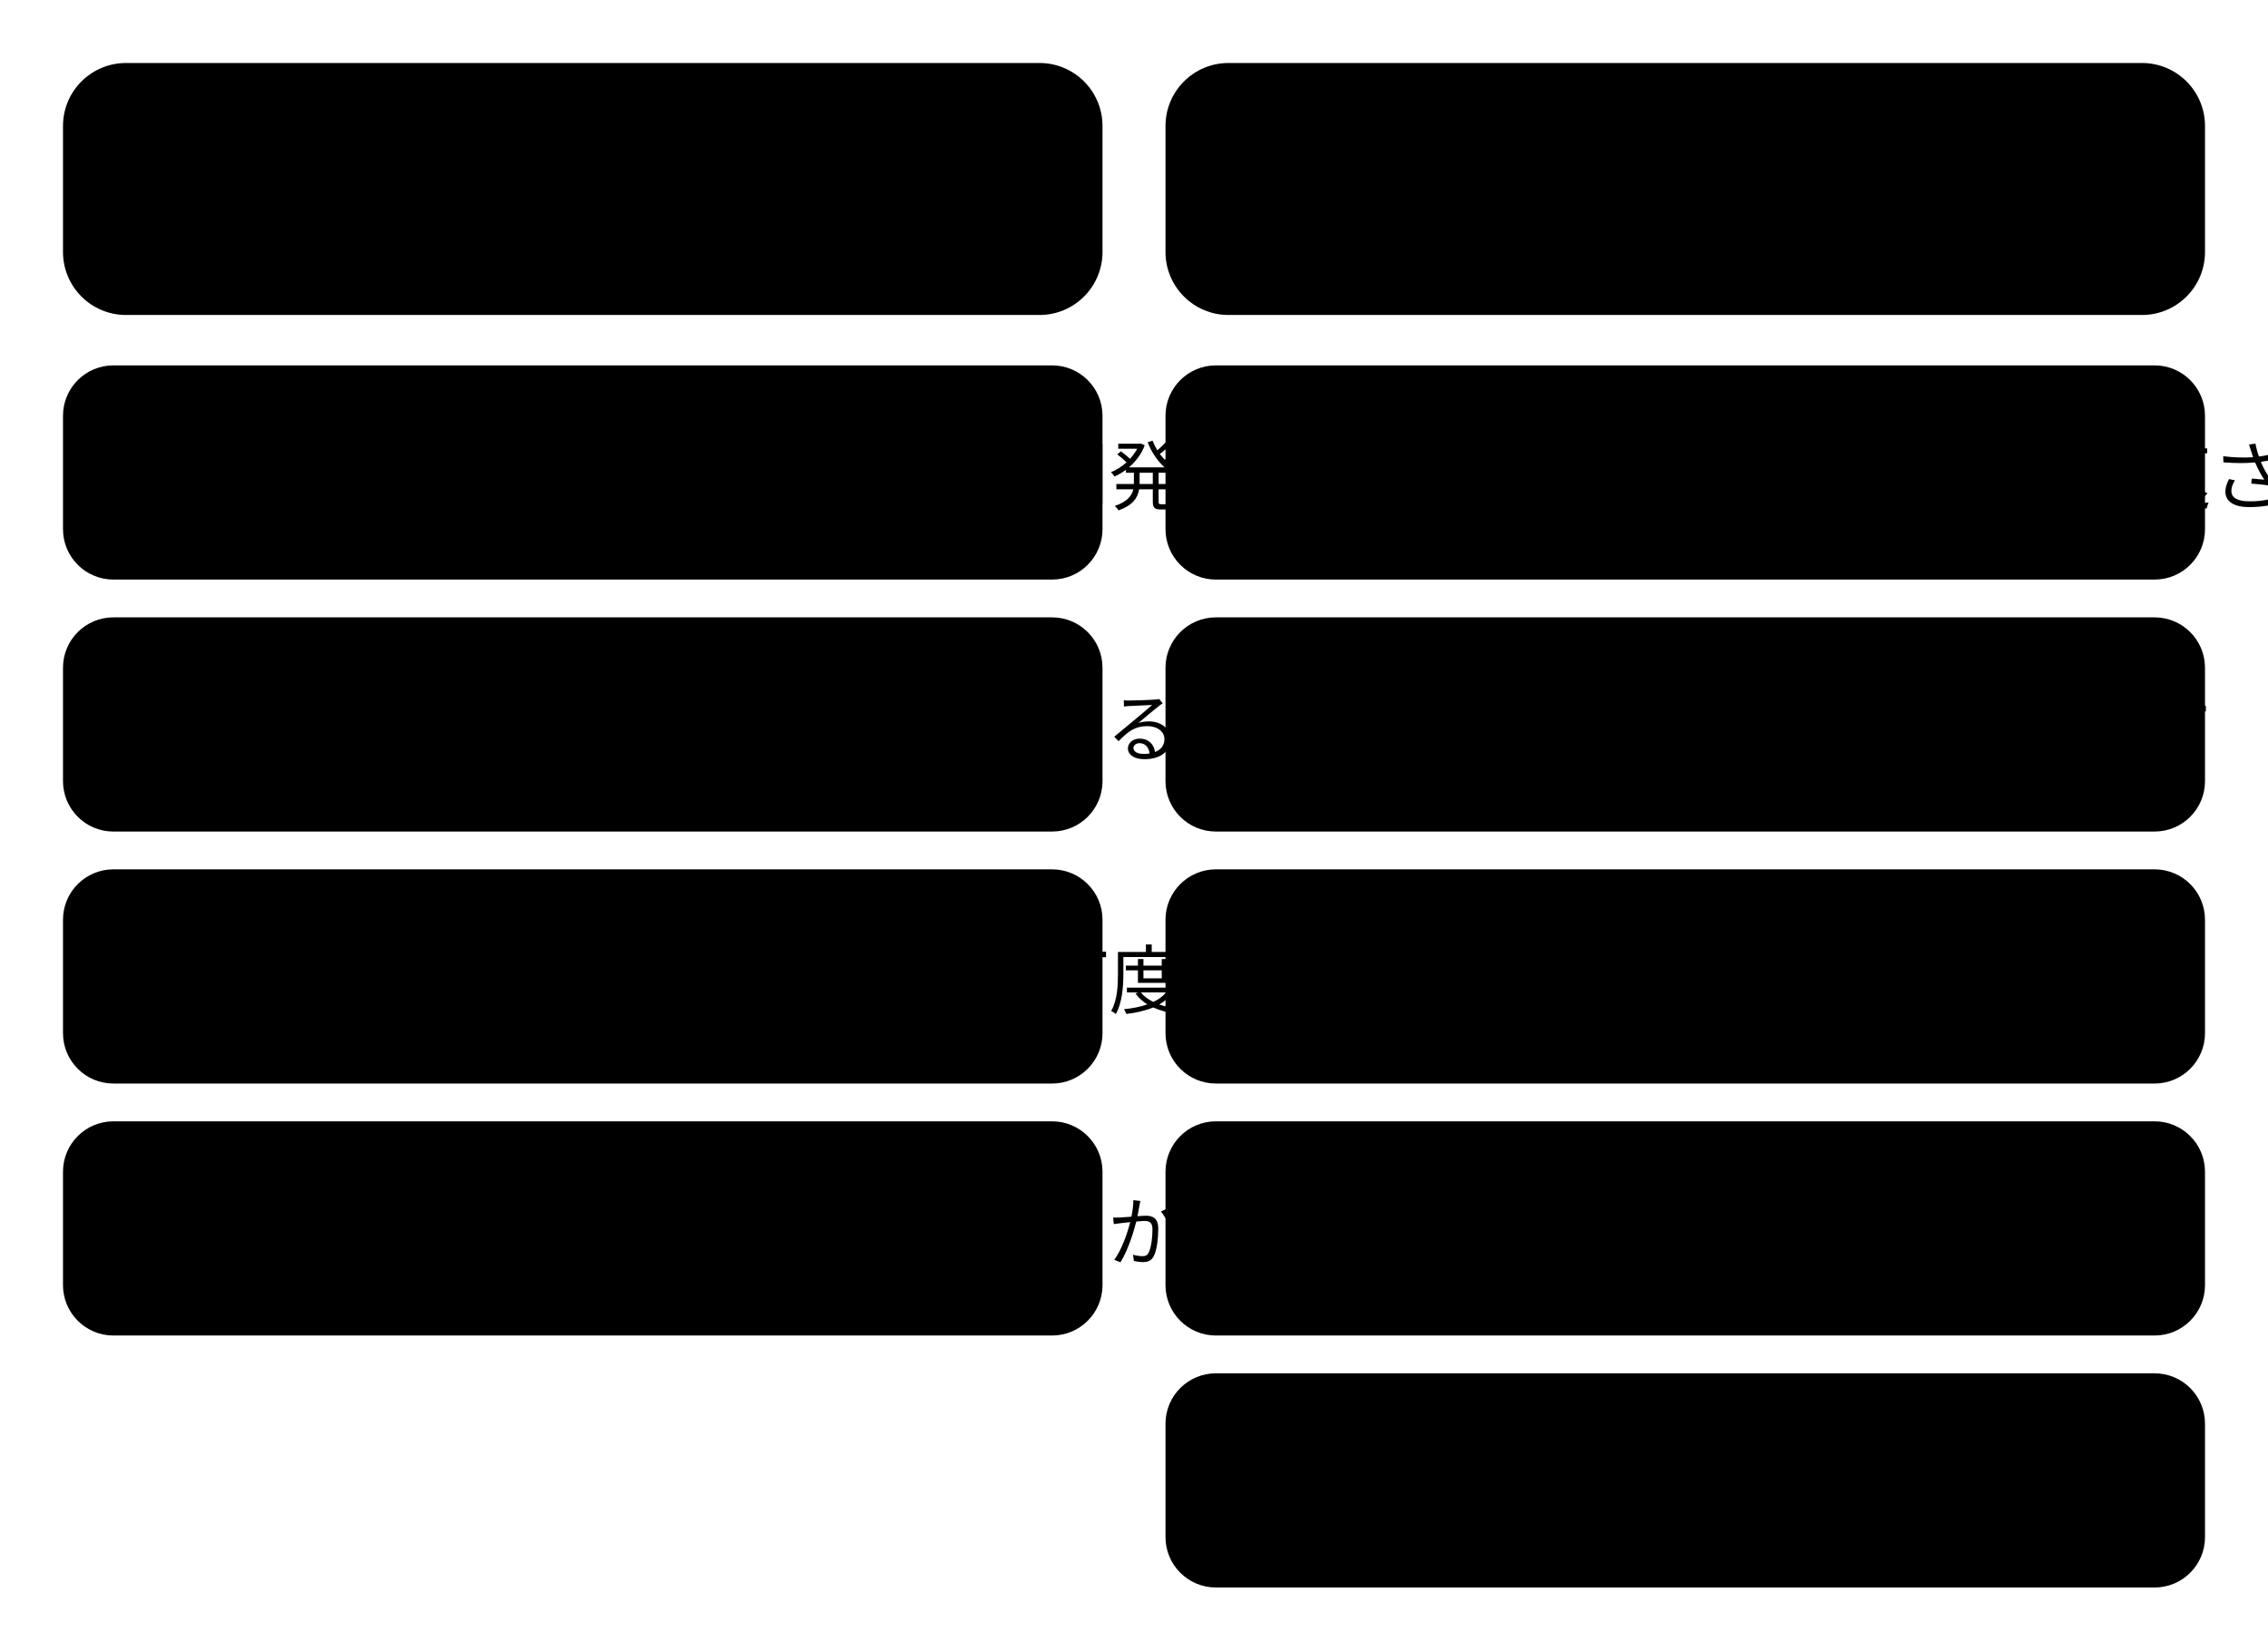
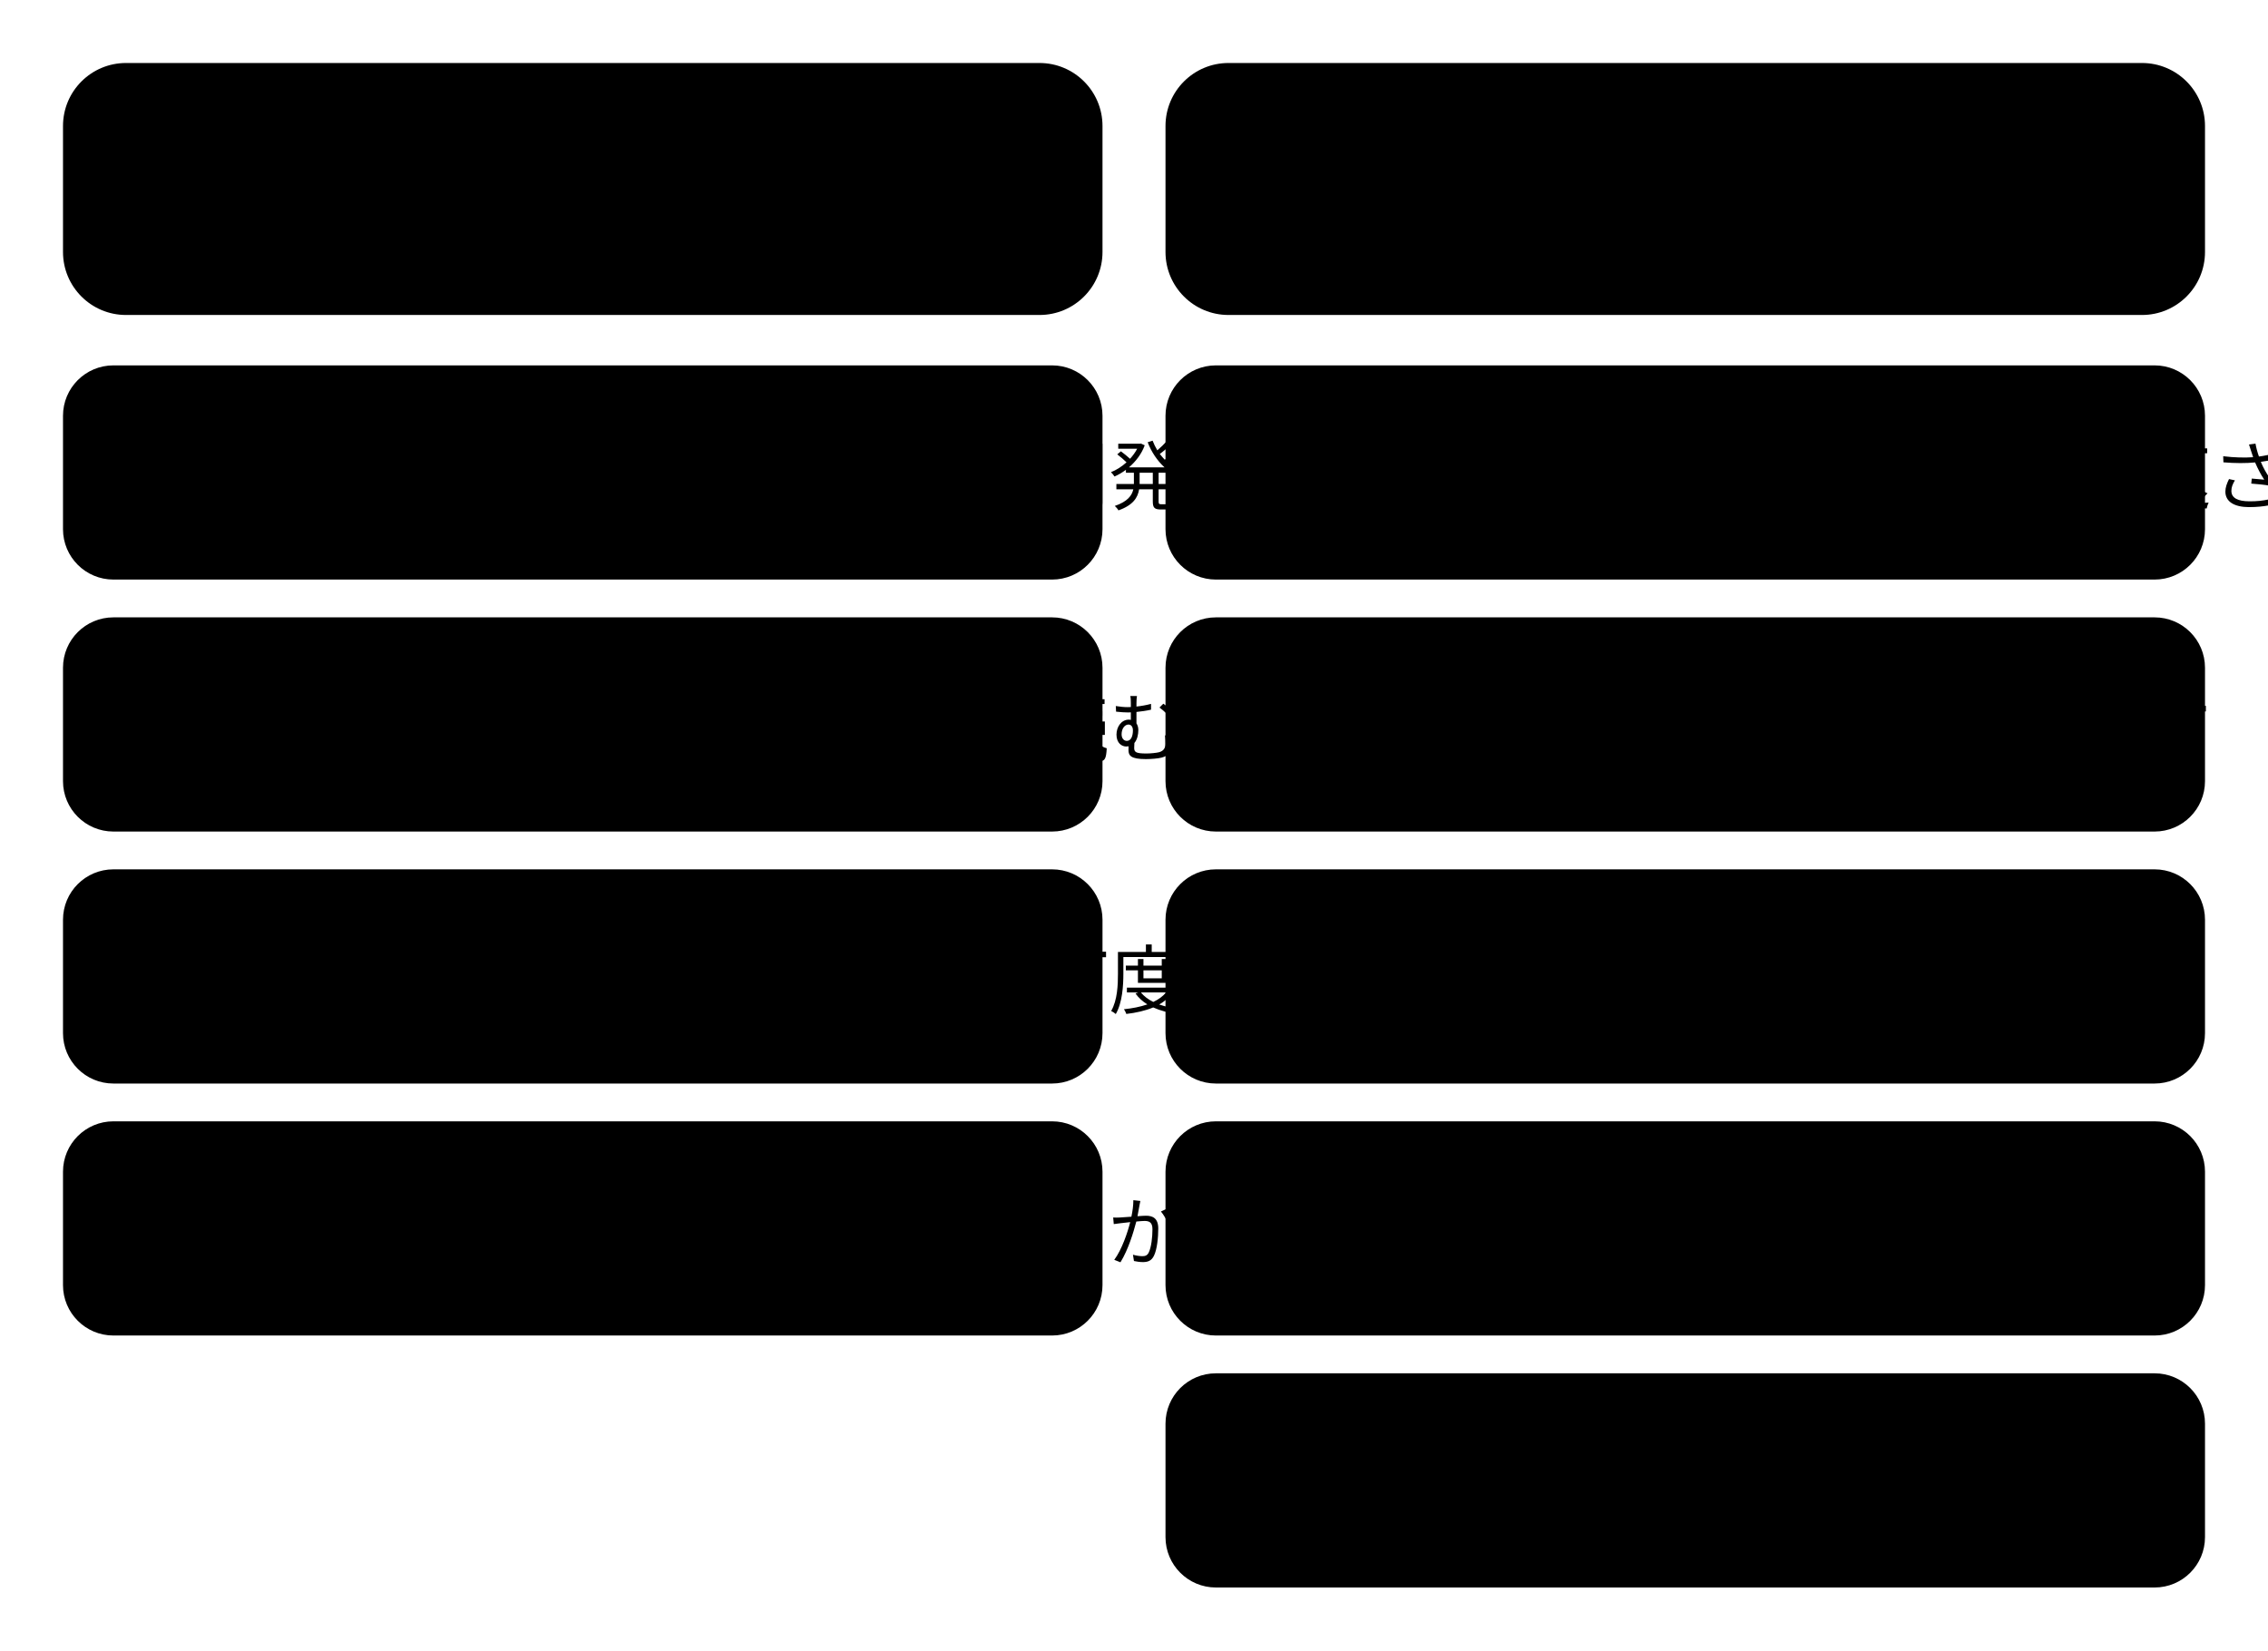
<svg viewBox="0 0 360 262" role="img" aria-label="AI の得意なこと(いちばんはソフトウェア開発)と苦手なことの図">
  <g class="fx">
    <rect x="10" y="10" width="165" height="40" rx="10" />
  </g>
  <text class="ft strong" x="92" y="36">得意</text>
  <g class="fm-box">
    <rect x="185" y="10" width="165" height="40" rx="10" />
  </g>
  <text class="ft strong" x="267" y="36">苦手</text>
  <g class="fx2">
    <rect x="10" y="58" width="165" height="34" rx="8" />
  </g>
  <text class="ft small strong" x="92" y="80">ソフトウェア開発</text>
  <g class="fb">
    <rect x="10" y="98" width="165" height="34" rx="8" />
    <rect x="10" y="138" width="165" height="34" rx="8" />
    <rect x="10" y="178" width="165" height="34" rx="8" />
    <rect x="185" y="58" width="165" height="34" rx="8" />
    <rect x="185" y="98" width="165" height="34" rx="8" />
    <rect x="185" y="138" width="165" height="34" rx="8" />
    <rect x="185" y="178" width="165" height="34" rx="8" />
    <rect x="185" y="218" width="165" height="34" rx="8" />
  </g>
  <g class="ft small">
-     <text x="92" y="120">読んで言葉にする</text>
+     <text x="92" y="120">大量に資料を読む</text>
    <text x="92" y="160">指示どおりに何度でも</text>
    <text x="92" y="200">いるか、いないか</text>
    <text x="267" y="80">細かい認識、速さ</text>
    <text x="267" y="120">同じ答えを返す</text>
    <text x="267" y="160">間違いに気付く</text>
    <text x="267" y="200">責任を持つ</text>
    <text x="267" y="240">現場の知識</text>
  </g>
</svg>
